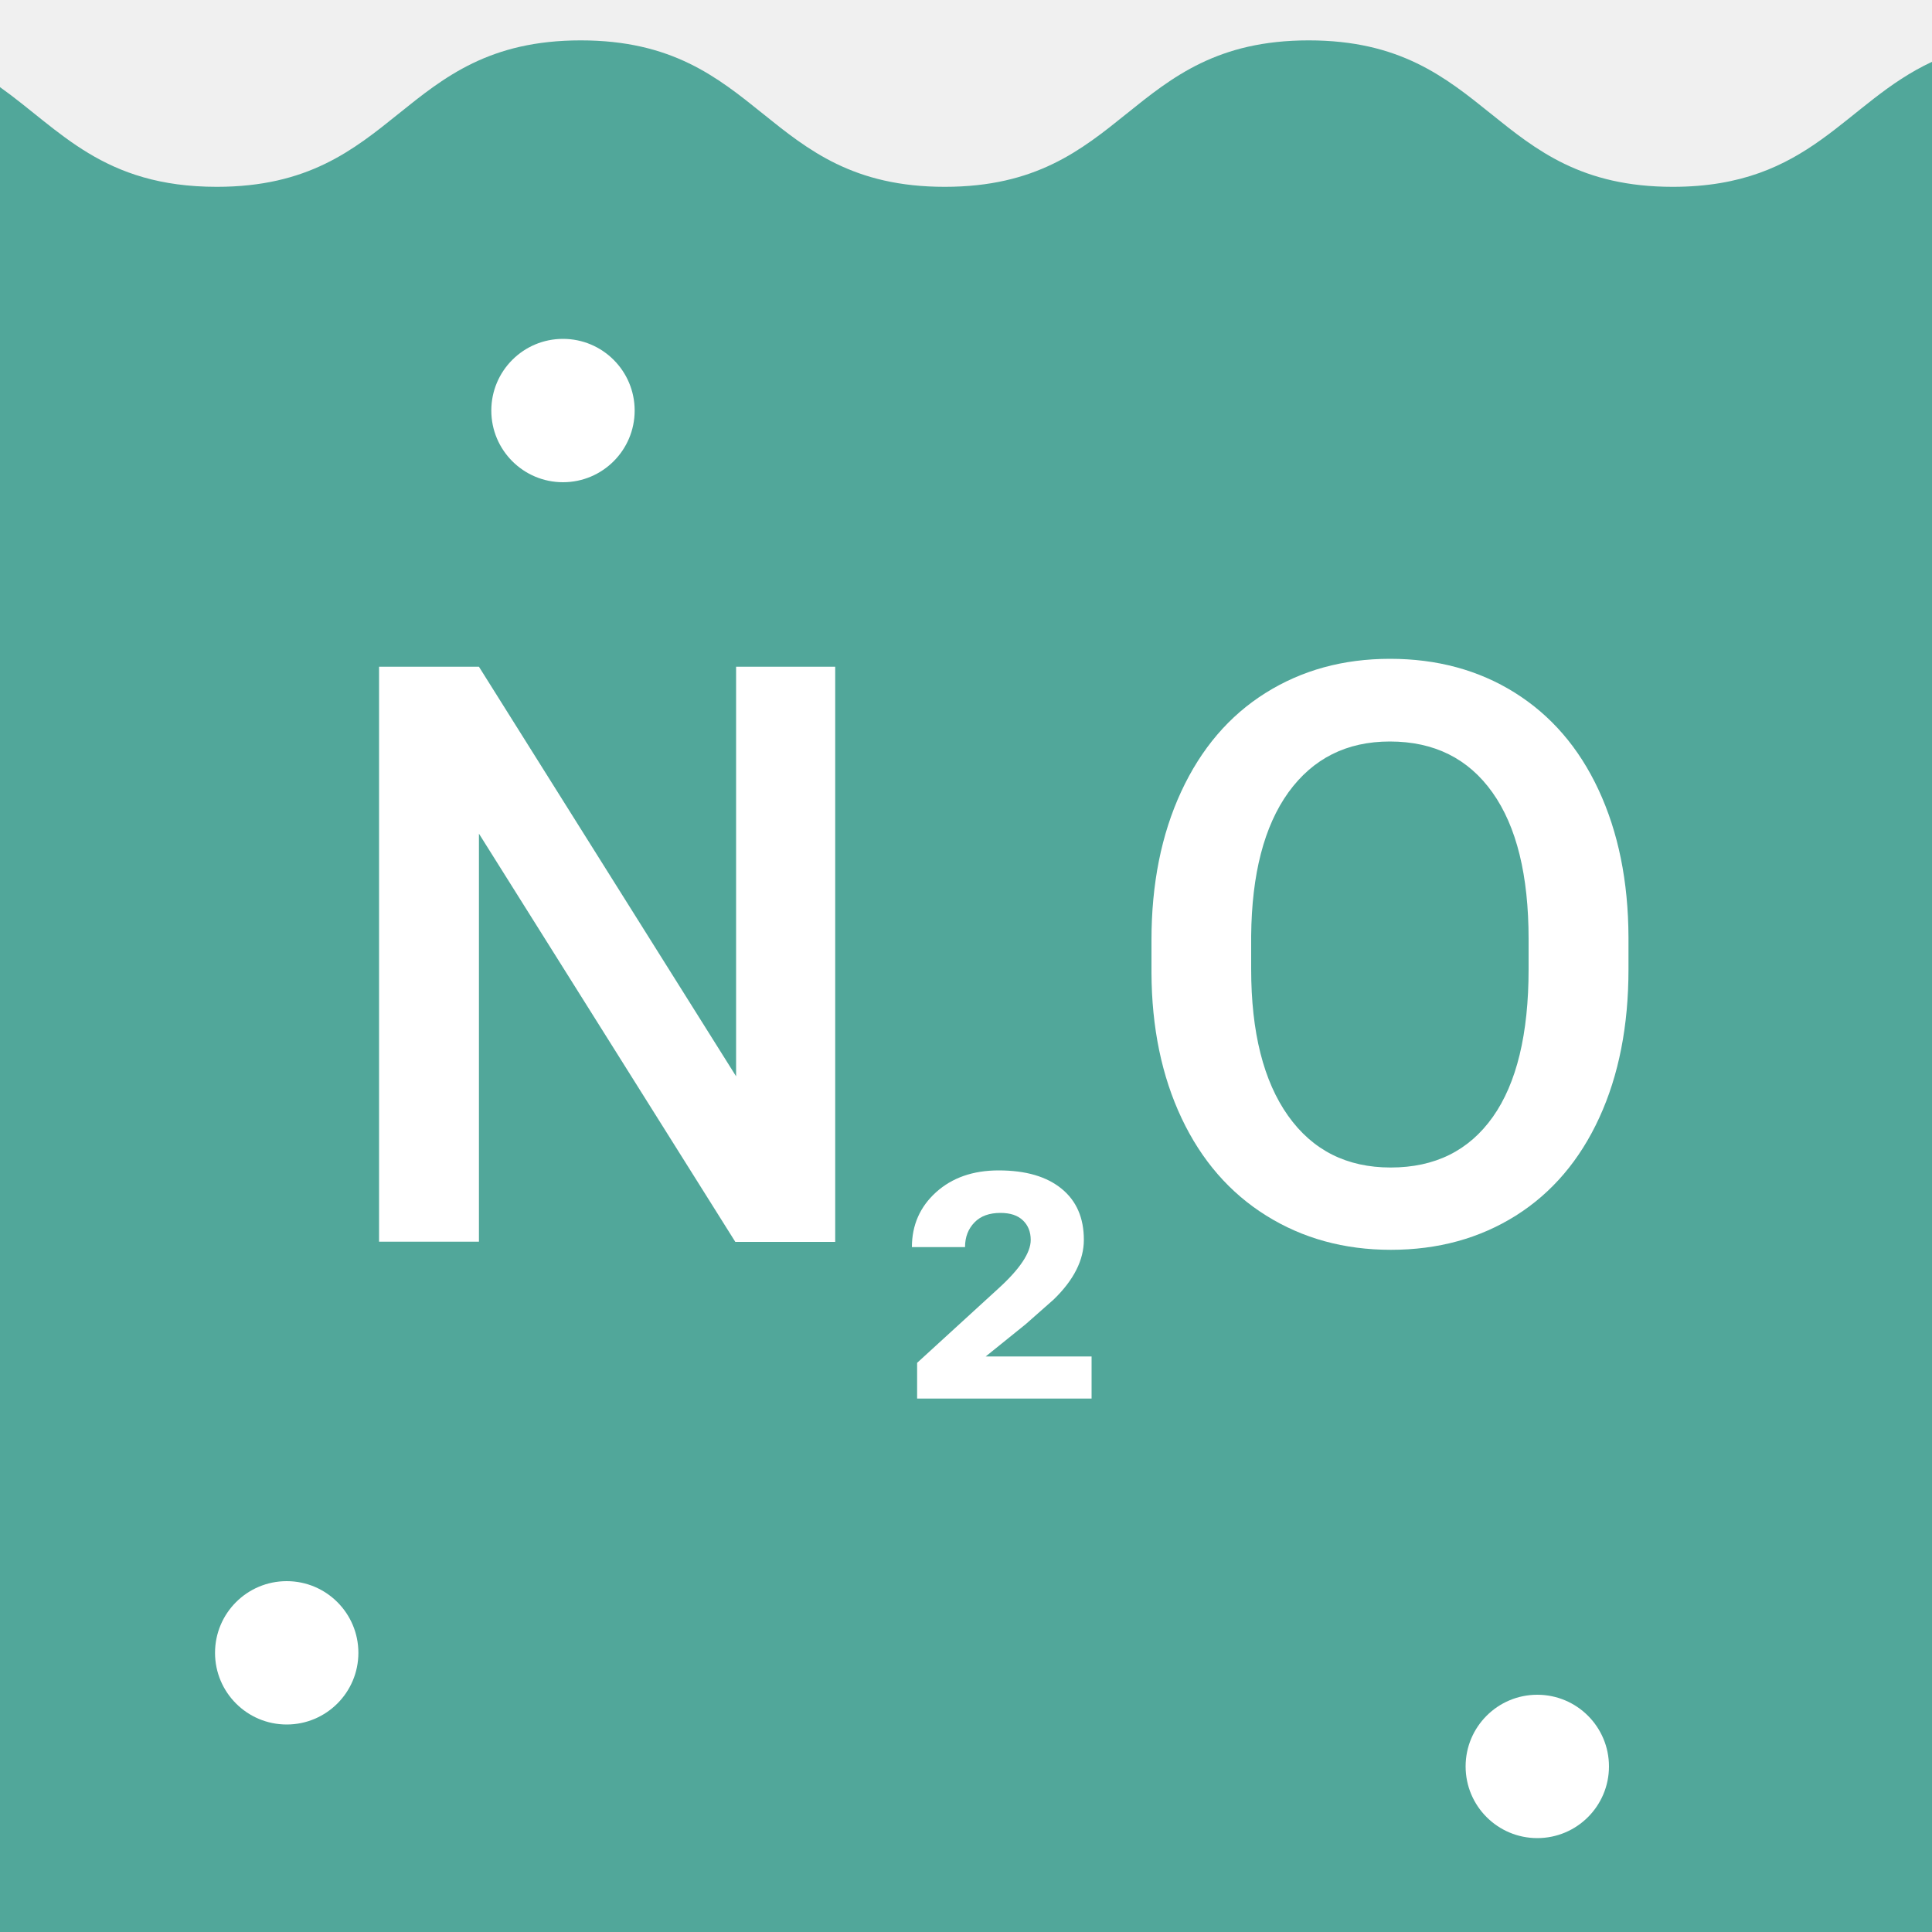
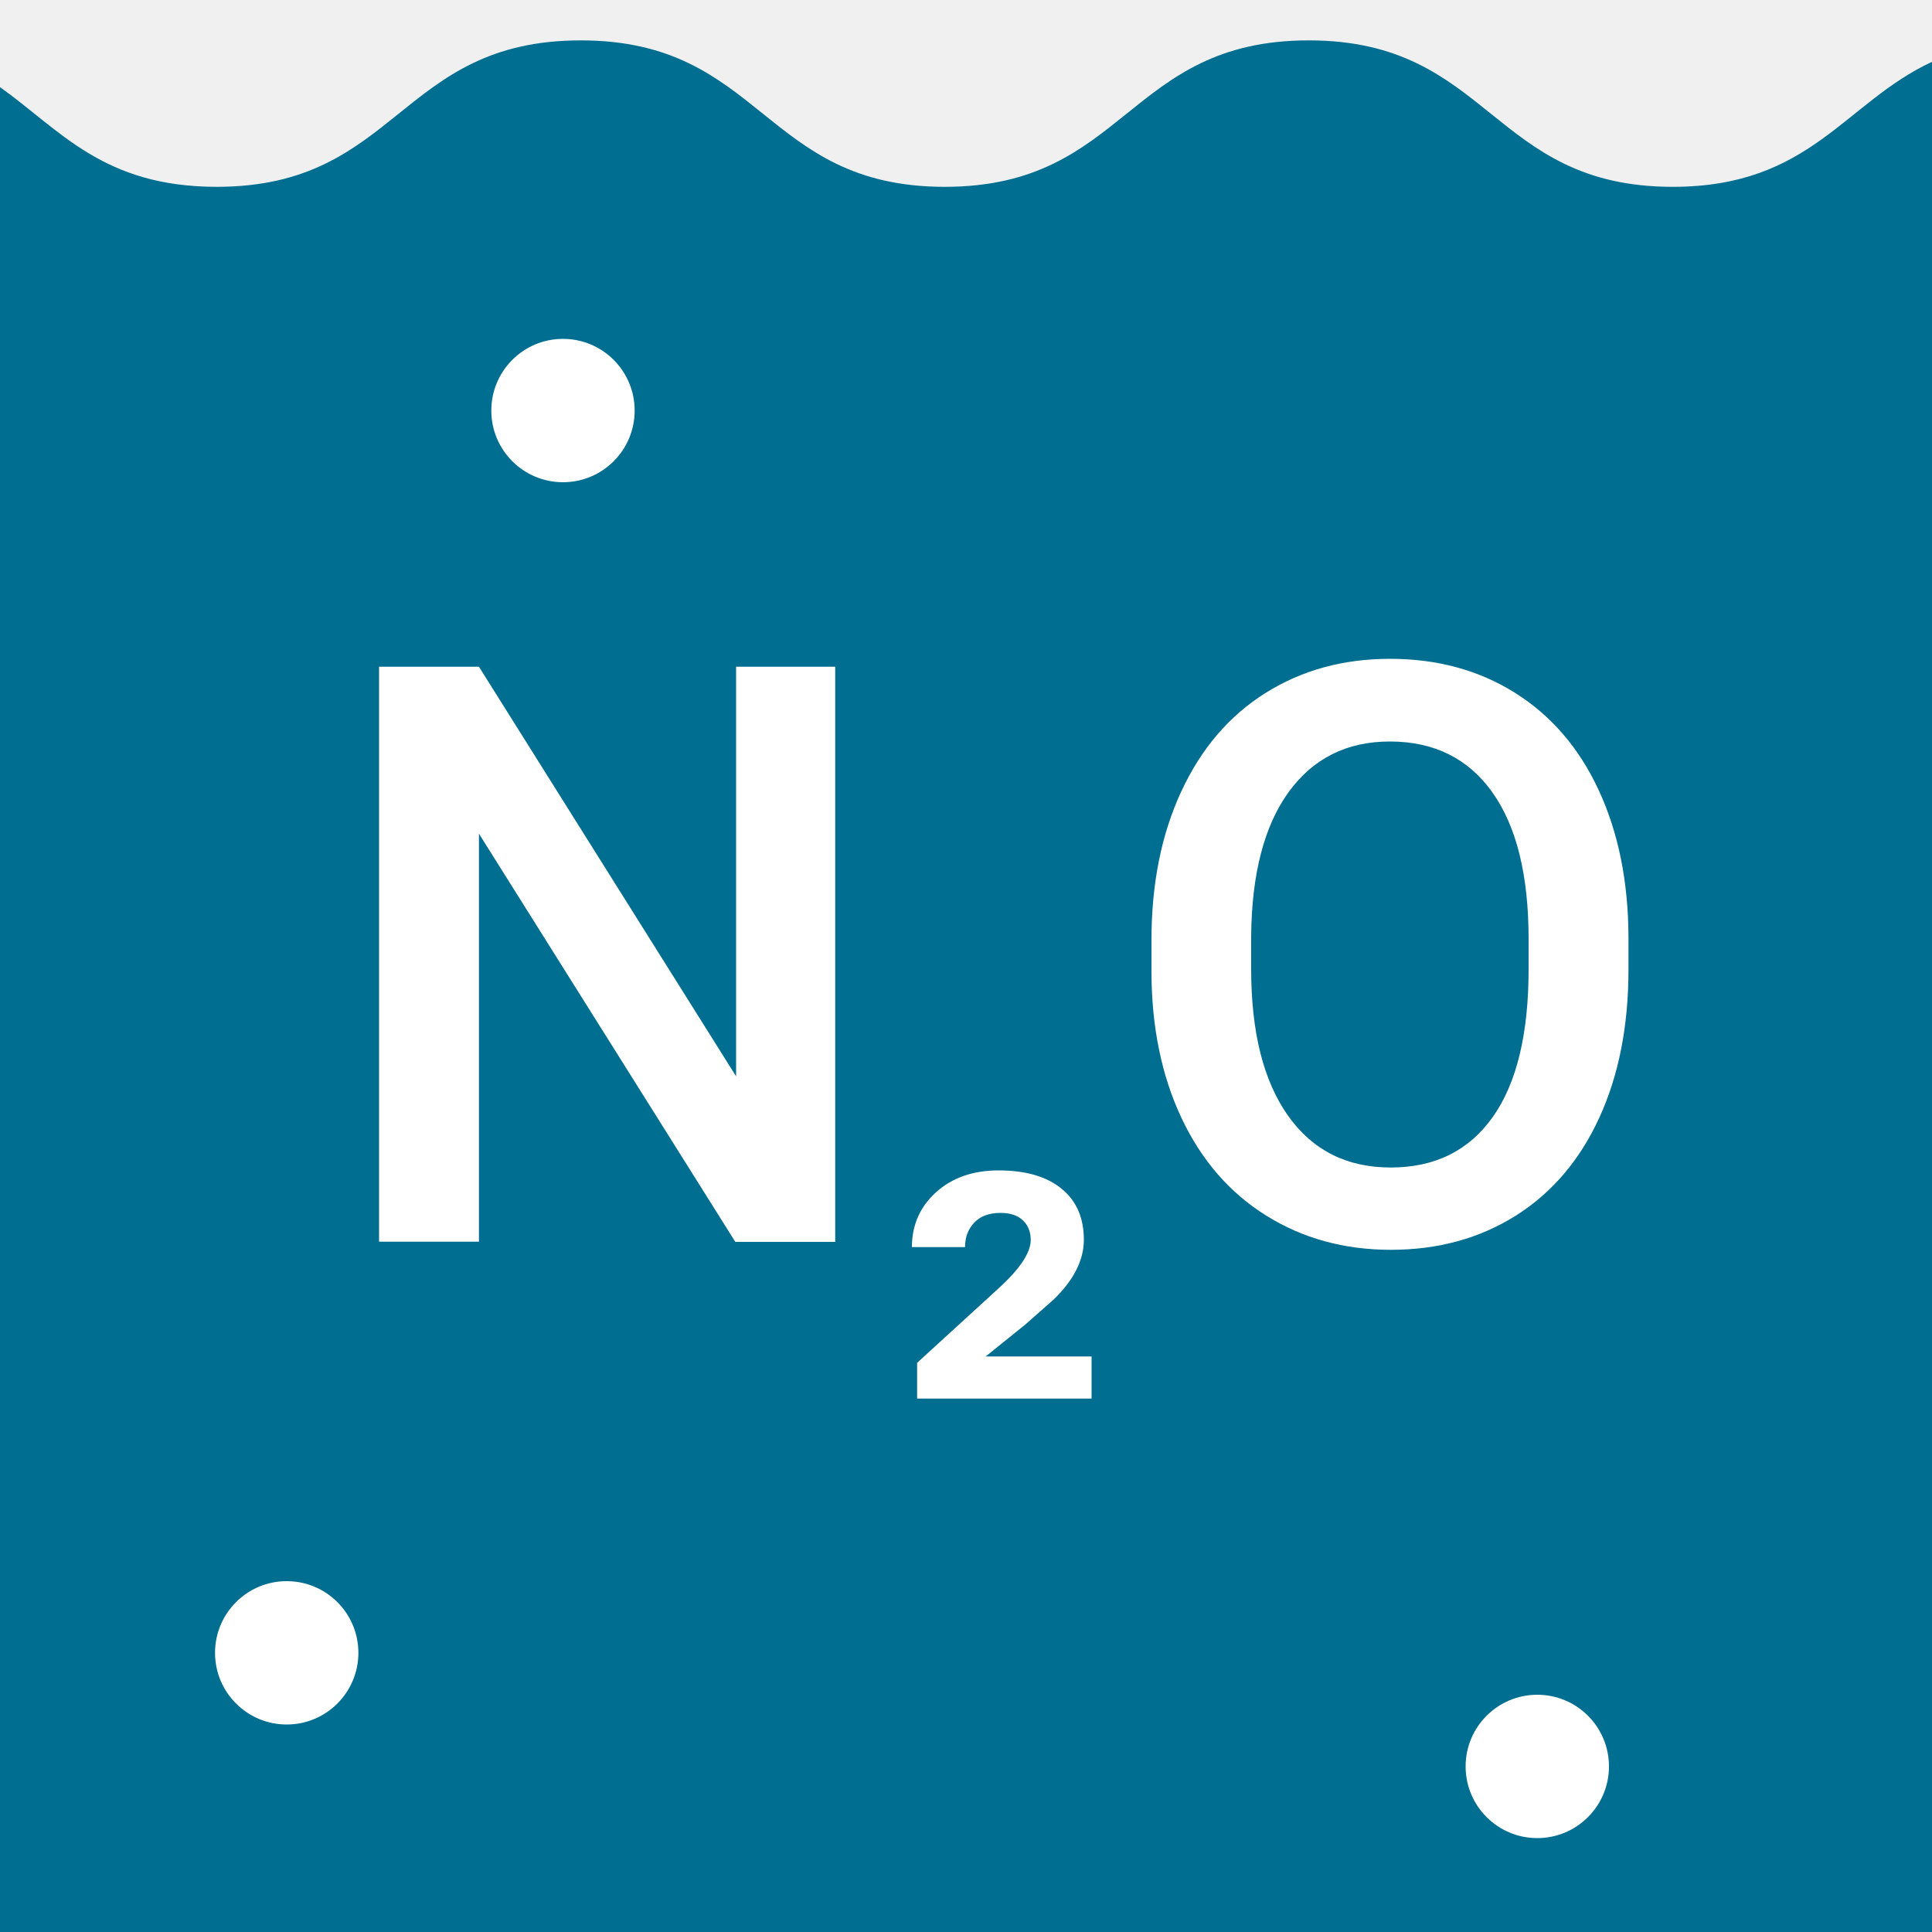
<svg xmlns="http://www.w3.org/2000/svg" version="1.1" id="Layer_1" x="0px" y="0px" viewBox="0 0 100 100" style="enable-background:new 0 0 100 100;" xml:space="preserve">
  <style type="text/css">
- 	.st0{fill:#51A79A;}
+ 	.st0{fill:#006e90;}
	.st1{fill:#FFFFFF;}
</style>
  <g>
    <path class="st0" d="M100,3.2c-4.54,2.11-6.27,6.47-13.42,6.47c-9.42,0-9.42-7.58-18.84-7.58c-9.42,0-9.42,7.58-18.84,7.58   s-9.42-7.58-18.84-7.58c-9.42,0-9.42,7.58-18.84,7.58C5.33,9.67,3.12,6.73,0,4.51V100h100V3.2z" />
    <g>
      <path class="st1" d="M43.23,64.28h-5.17L24.79,43.15v21.12h-5.17V34.51h5.17l13.31,21.2v-21.2h5.13V64.28z" />
      <path class="st1" d="M56.5,72.39h-9.03v-1.85l4.21-3.85c1.11-1.01,1.67-1.85,1.67-2.51c0-0.41-0.13-0.75-0.4-1.01    c-0.27-0.26-0.65-0.39-1.17-0.39c-0.57,0-1.02,0.16-1.34,0.49s-0.49,0.75-0.49,1.28H47.2c0-1.14,0.42-2.09,1.25-2.84    c0.83-0.75,1.91-1.13,3.24-1.13c1.41,0,2.49,0.32,3.26,0.95c0.77,0.63,1.15,1.51,1.15,2.64c0,1.05-0.52,2.08-1.56,3.09l-1.45,1.28    l-2.07,1.67h5.48V72.39z" />
      <path class="st1" d="M84.29,50.17c0,2.92-0.5,5.48-1.51,7.68c-1.01,2.2-2.45,3.89-4.32,5.07c-1.88,1.18-4.03,1.77-6.47,1.77    c-2.41,0-4.56-0.59-6.45-1.77c-1.89-1.18-3.35-2.86-4.38-5.04c-1.03-2.18-1.55-4.7-1.56-7.54v-1.68c0-2.9,0.51-5.47,1.54-7.69    c1.03-2.22,2.48-3.92,4.36-5.1c1.88-1.18,4.02-1.77,6.45-1.77c2.42,0,4.58,0.58,6.45,1.75c1.87,1.17,3.32,2.84,4.34,5.03    c1.02,2.19,1.54,4.73,1.55,7.64V50.17z M79.12,48.61c0-3.3-0.62-5.83-1.87-7.59c-1.25-1.76-3.02-2.64-5.31-2.64    c-2.24,0-3.98,0.88-5.25,2.63c-1.26,1.75-1.9,4.23-1.93,7.43v1.72c0,3.27,0.64,5.8,1.91,7.59c1.27,1.79,3.04,2.68,5.31,2.68    c2.29,0,4.05-0.87,5.29-2.62c1.23-1.74,1.85-4.29,1.85-7.65V48.61z" />
    </g>
    <circle class="st1" cx="29.14" cy="21.25" r="3.71" />
    <circle class="st1" cx="14.84" cy="85.55" r="3.71" />
    <circle class="st1" cx="79.57" cy="91.43" r="3.71" />
  </g>
</svg>
